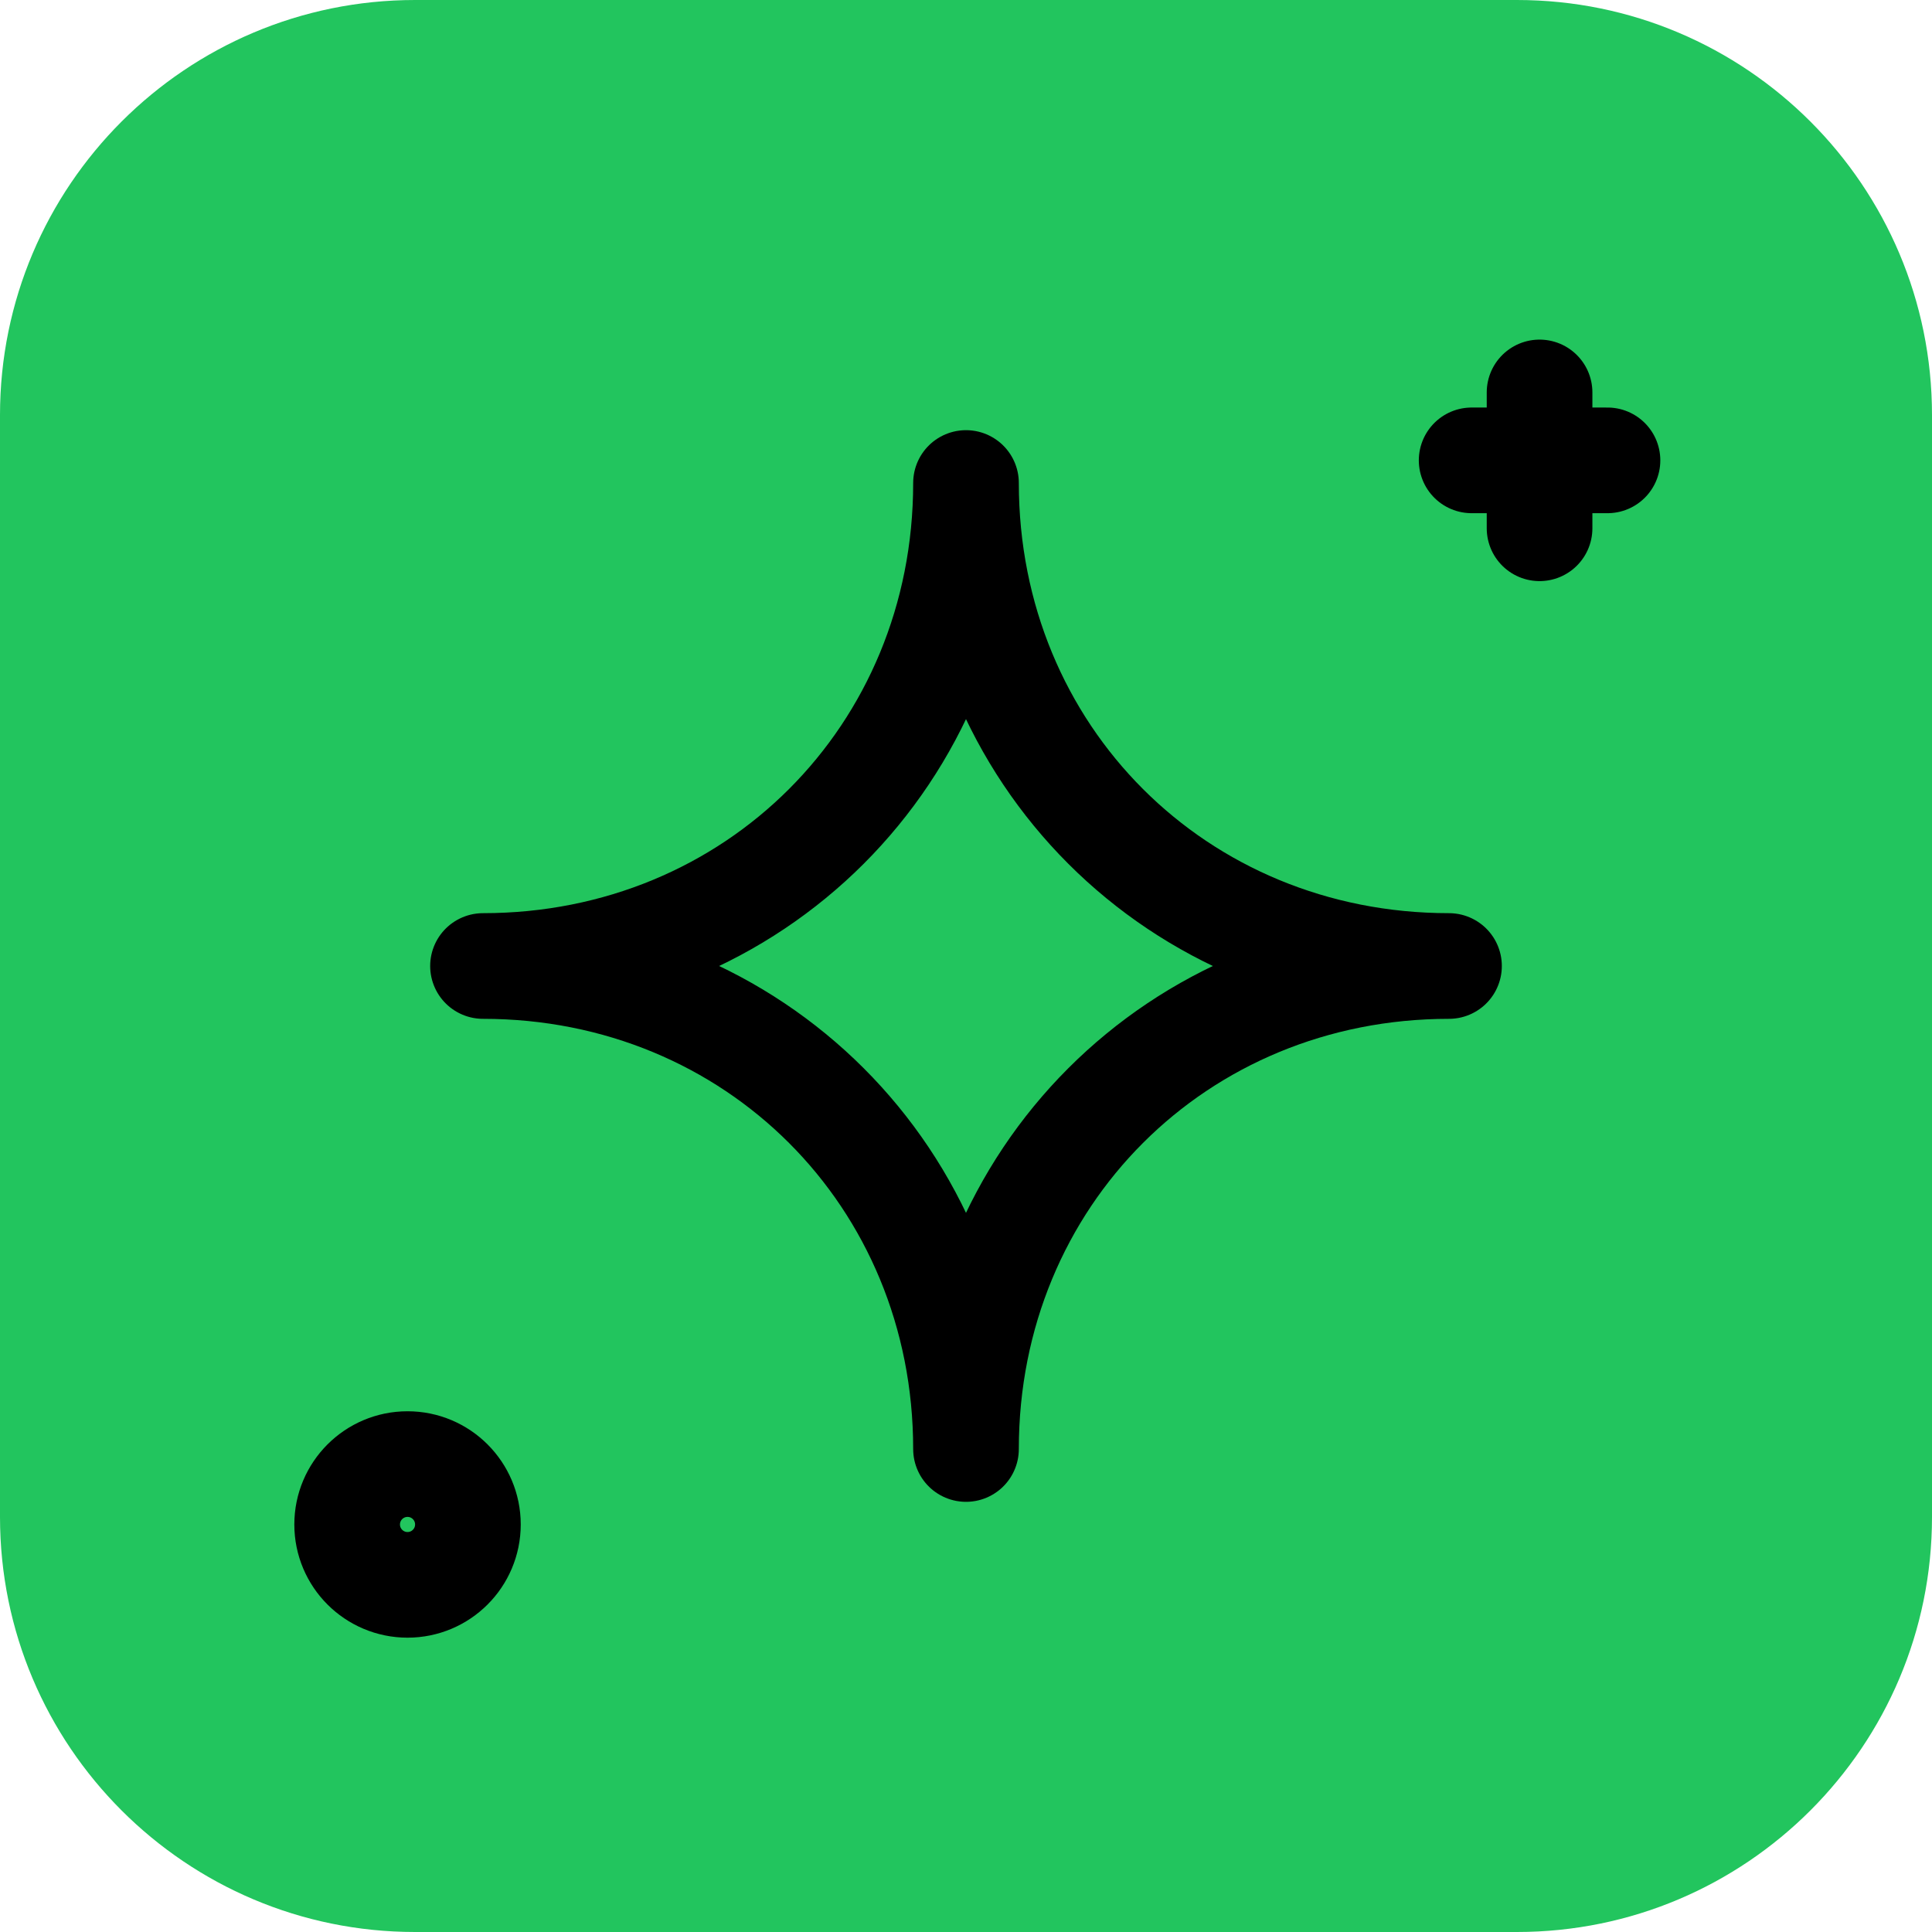
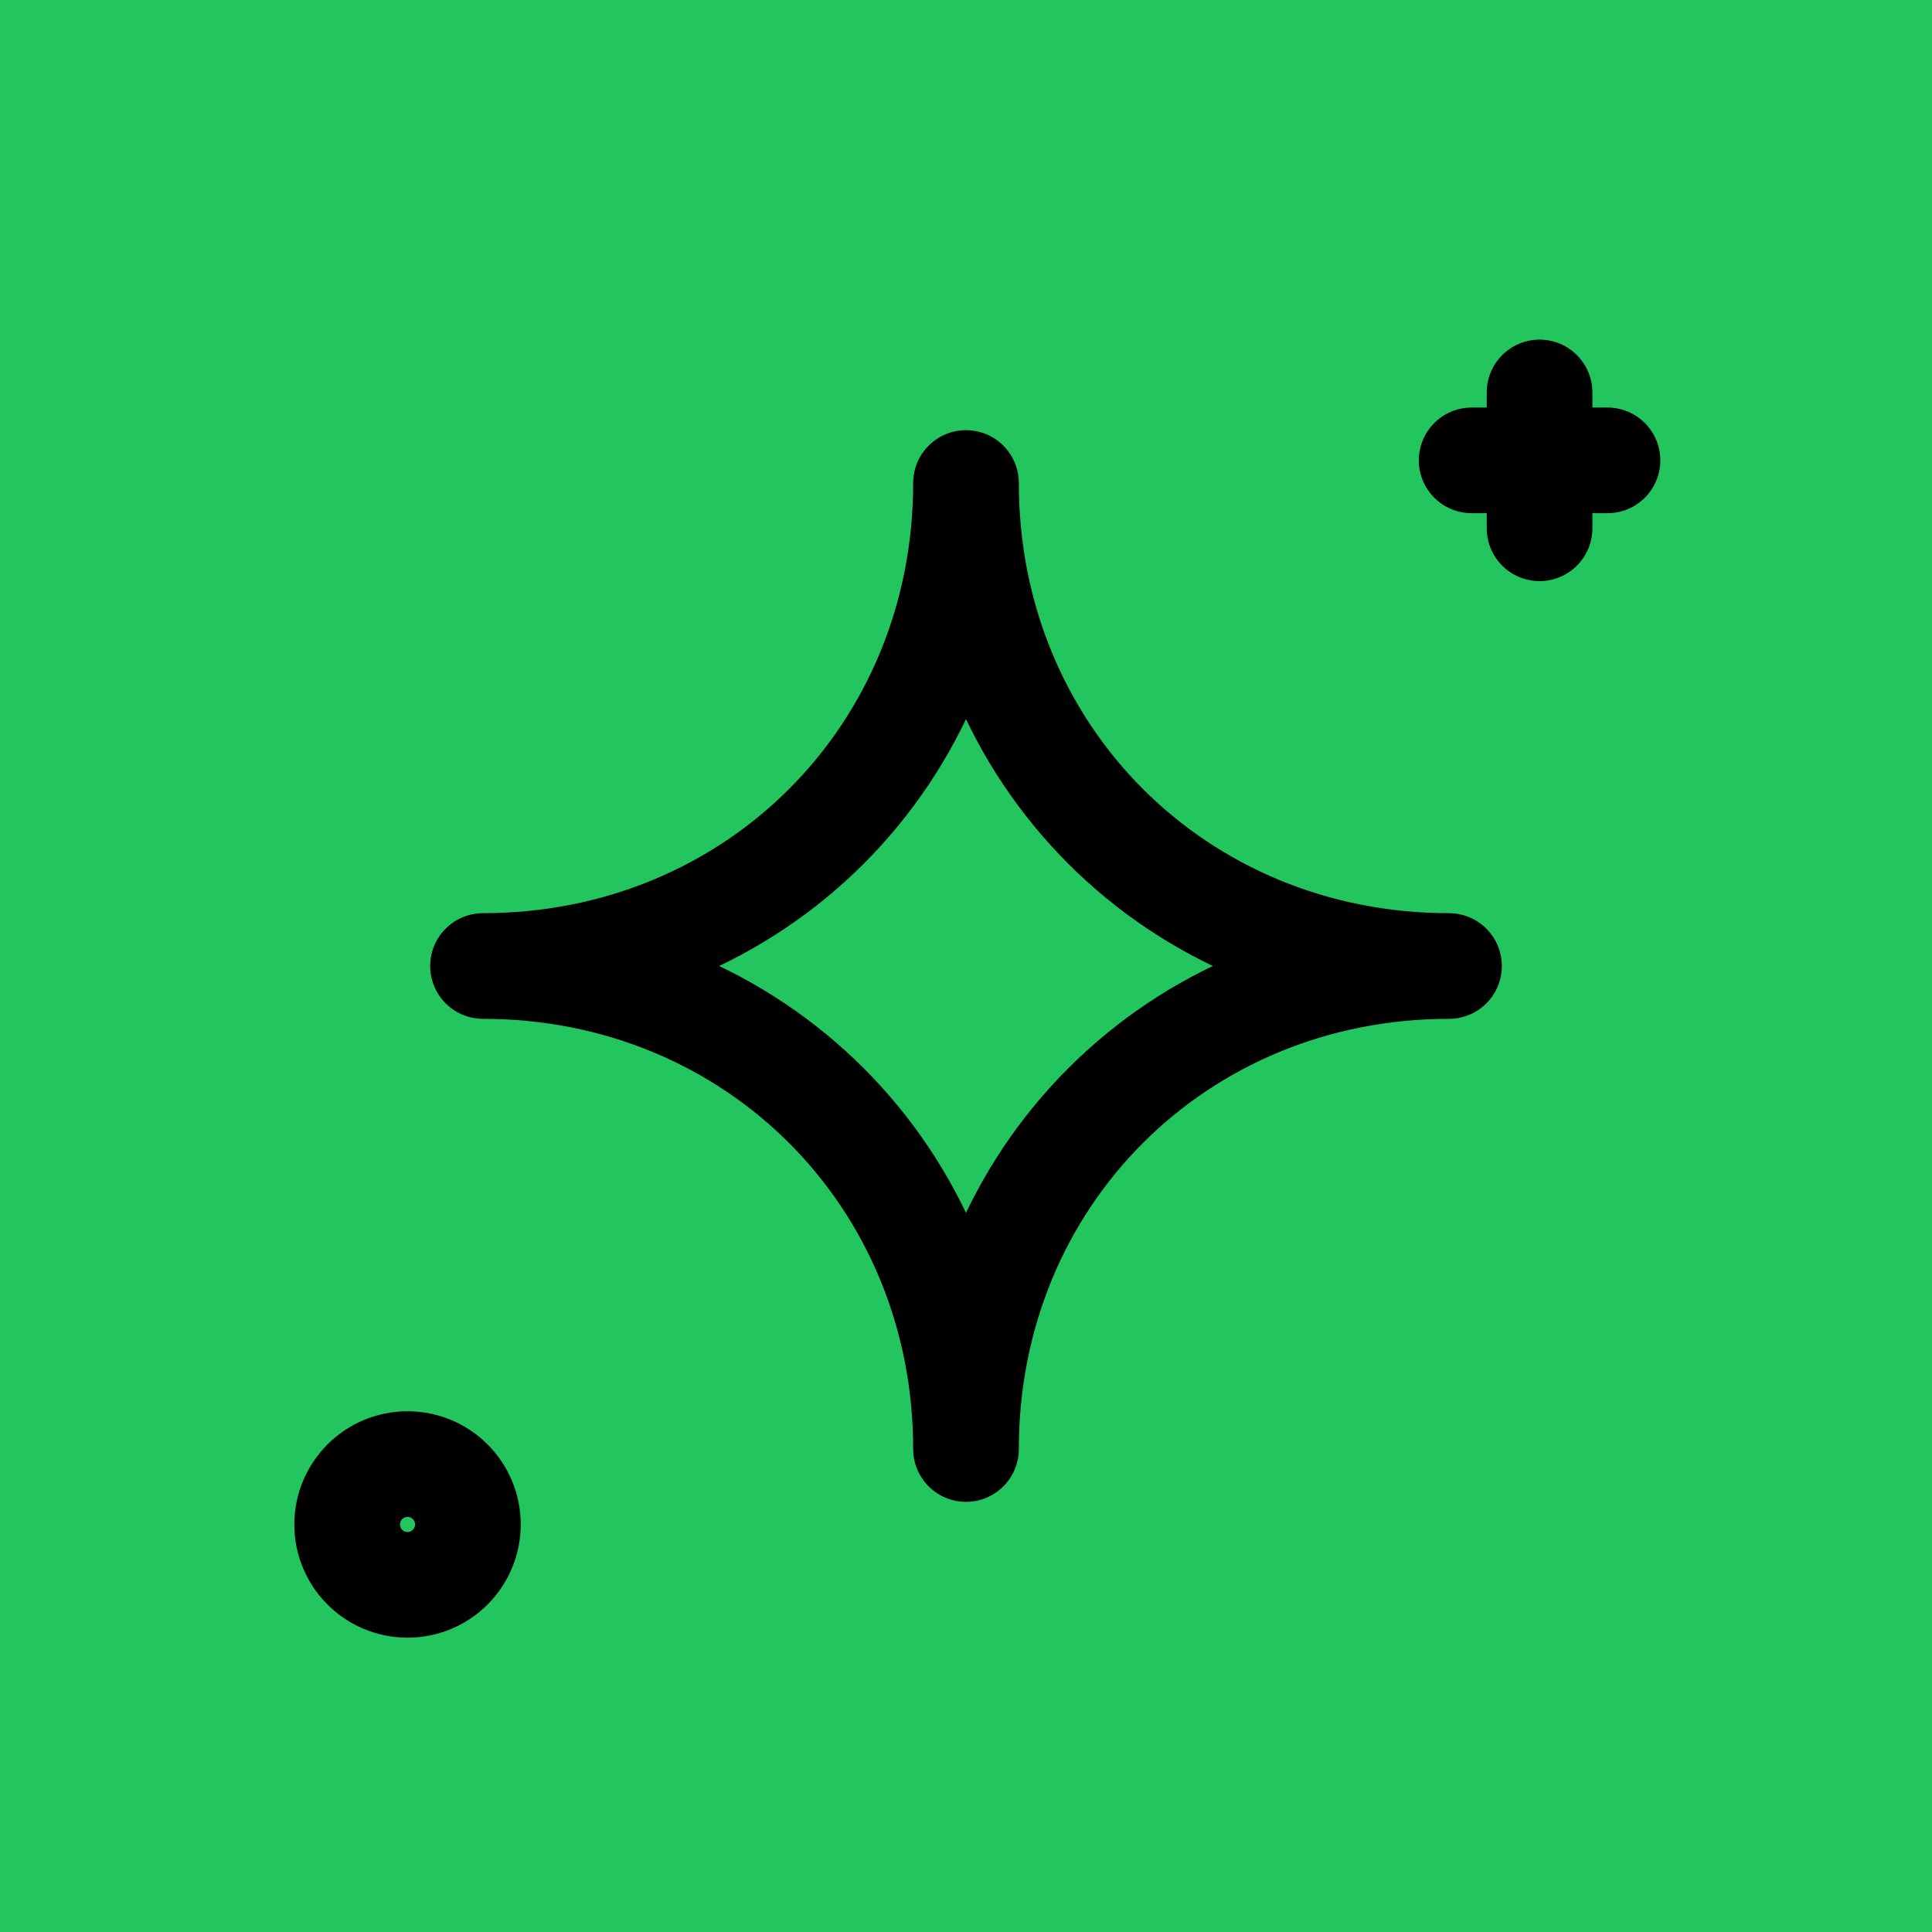
<svg xmlns="http://www.w3.org/2000/svg" viewBox="0 0 512 512" width="512" height="512">
-   <rect width="512" height="512" rx="110" ry="110" fill="#22c55e" />
+   <rect width="512" height="512" fill="#22c55e" />
  <g transform="translate(256,256)" fill="none" stroke="#000000" stroke-width="28" stroke-linecap="round" stroke-linejoin="round">
    <path d="M0,-128 C0,-56 56,0 128,0 C56,0 0,56 0,128 C0,56 -56,0 -128,0 C-56,0 0,-56 0,-128 Z" />
    <line x1="152" y1="-152" x2="152" y2="-116" />
    <line x1="134" y1="-134" x2="170" y2="-134" />
    <circle cx="-148" cy="148" r="16" />
  </g>
</svg>
